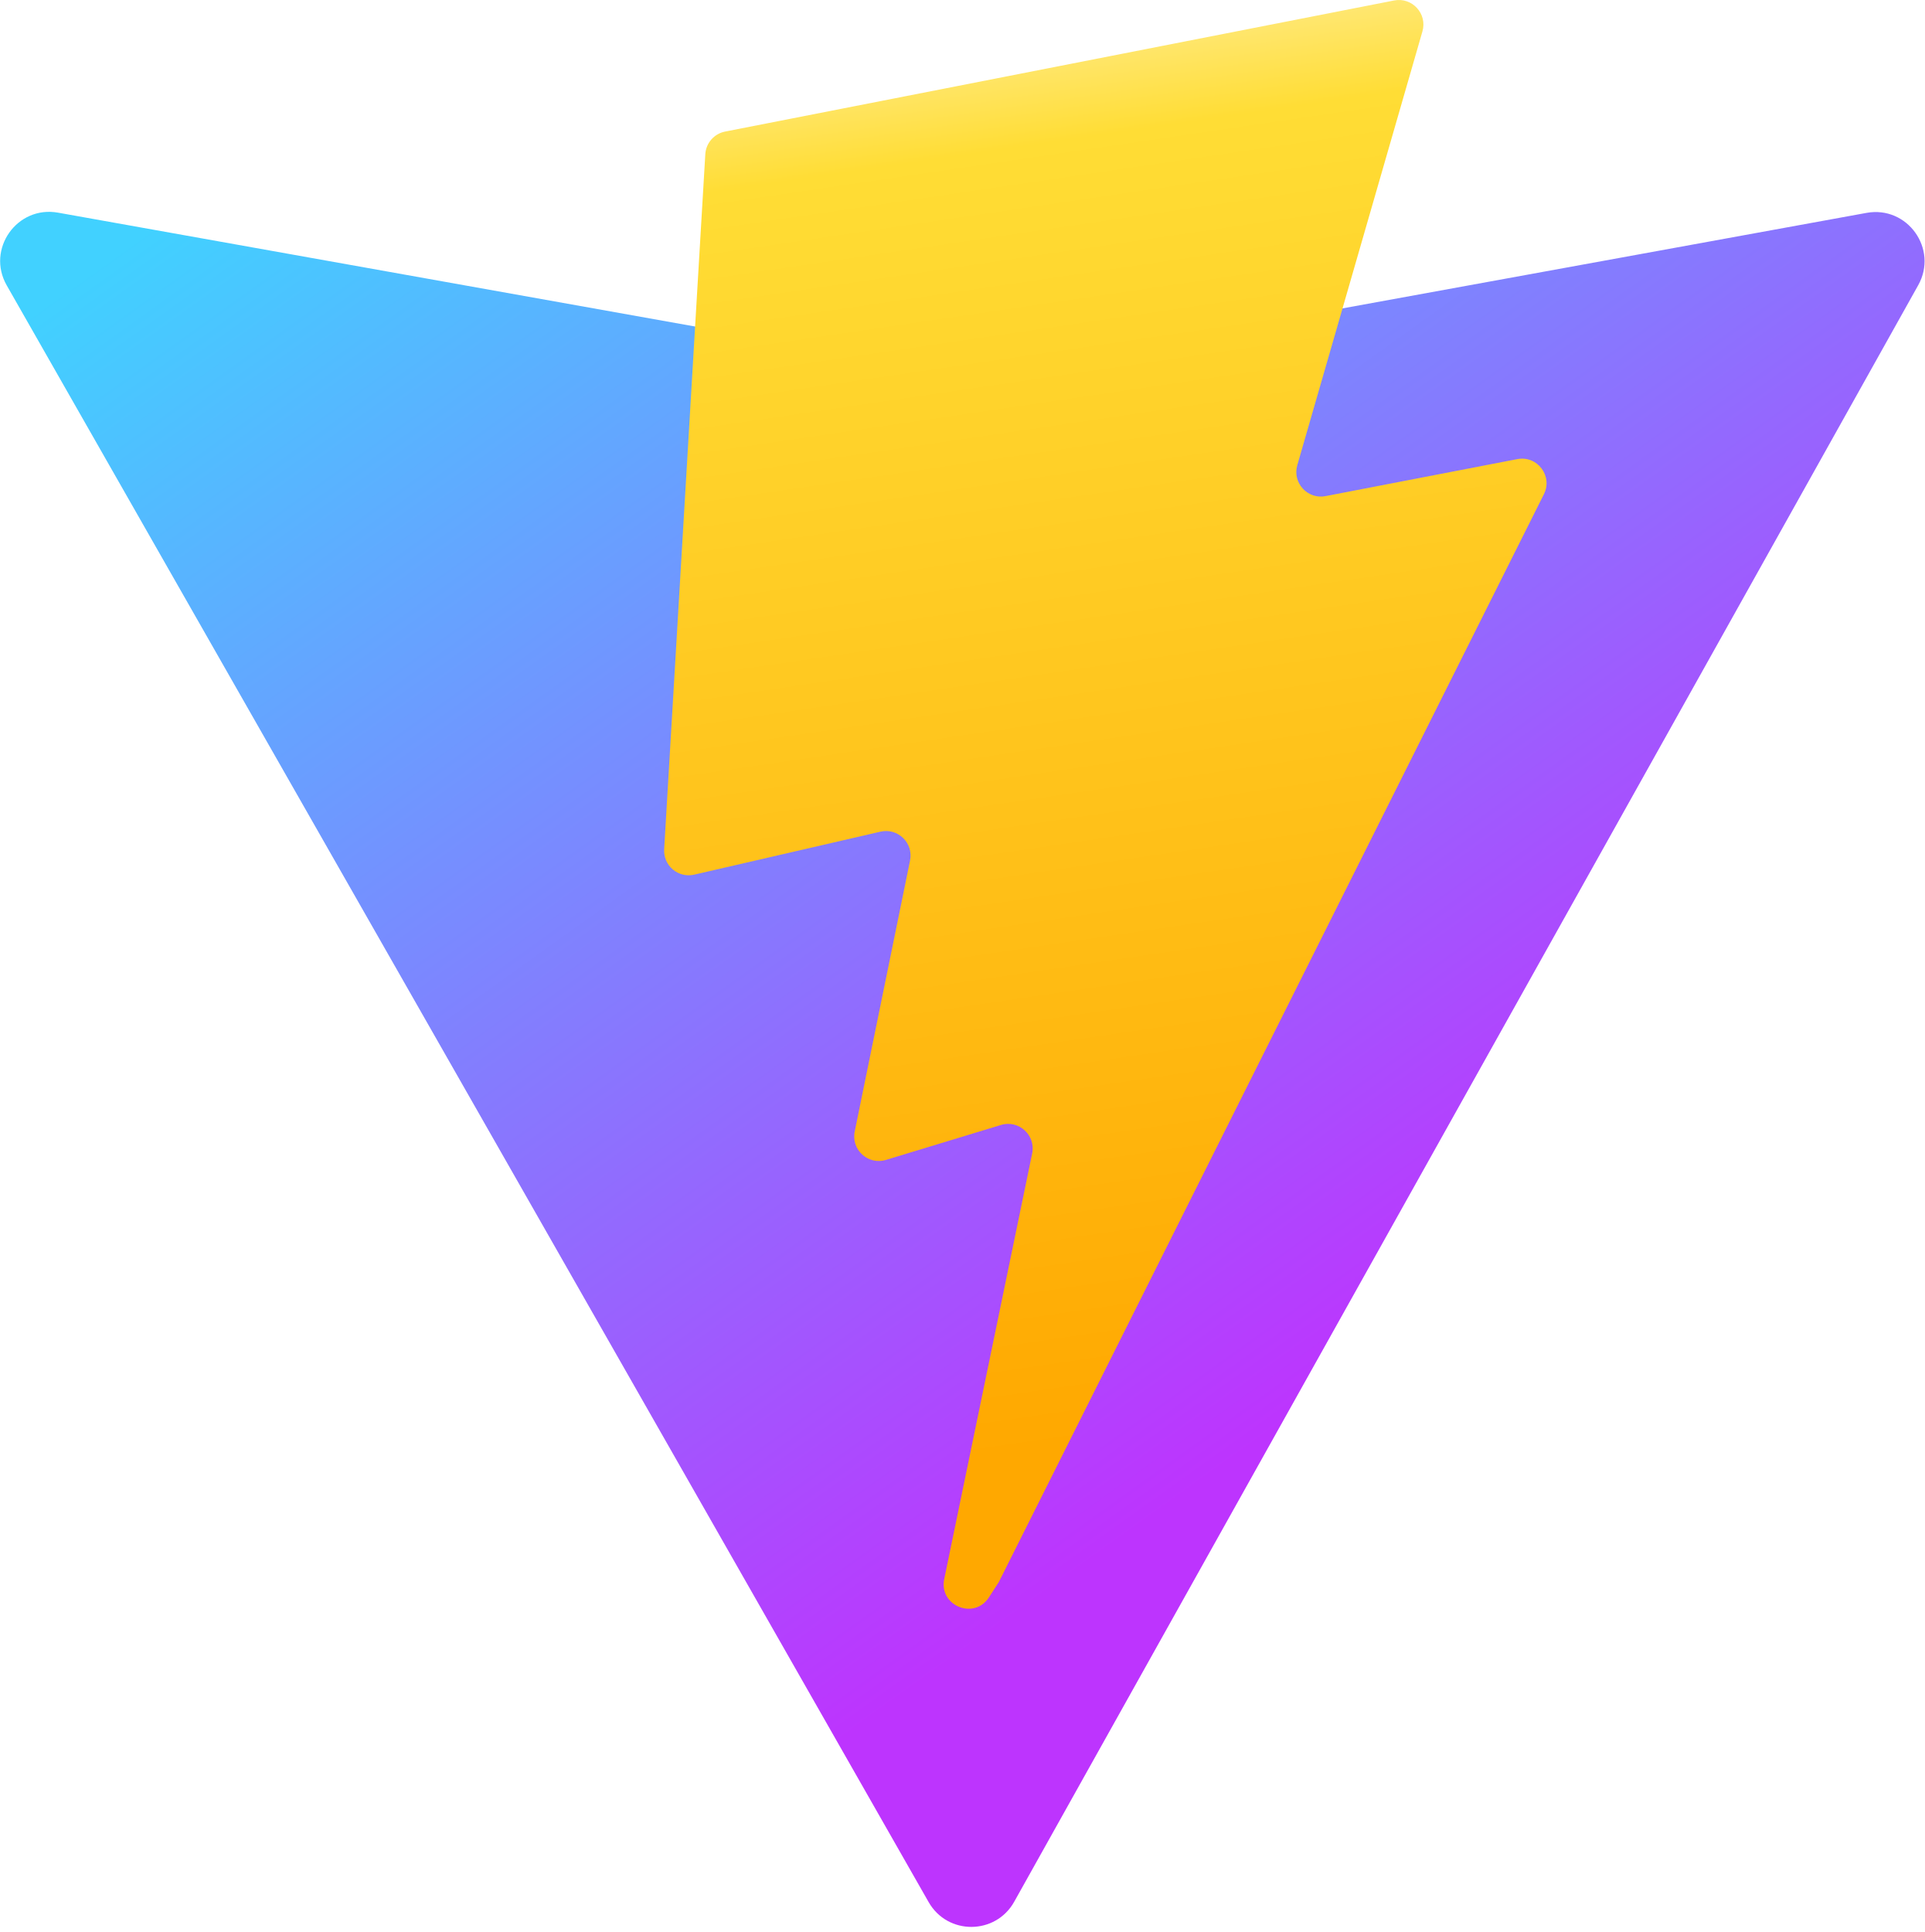
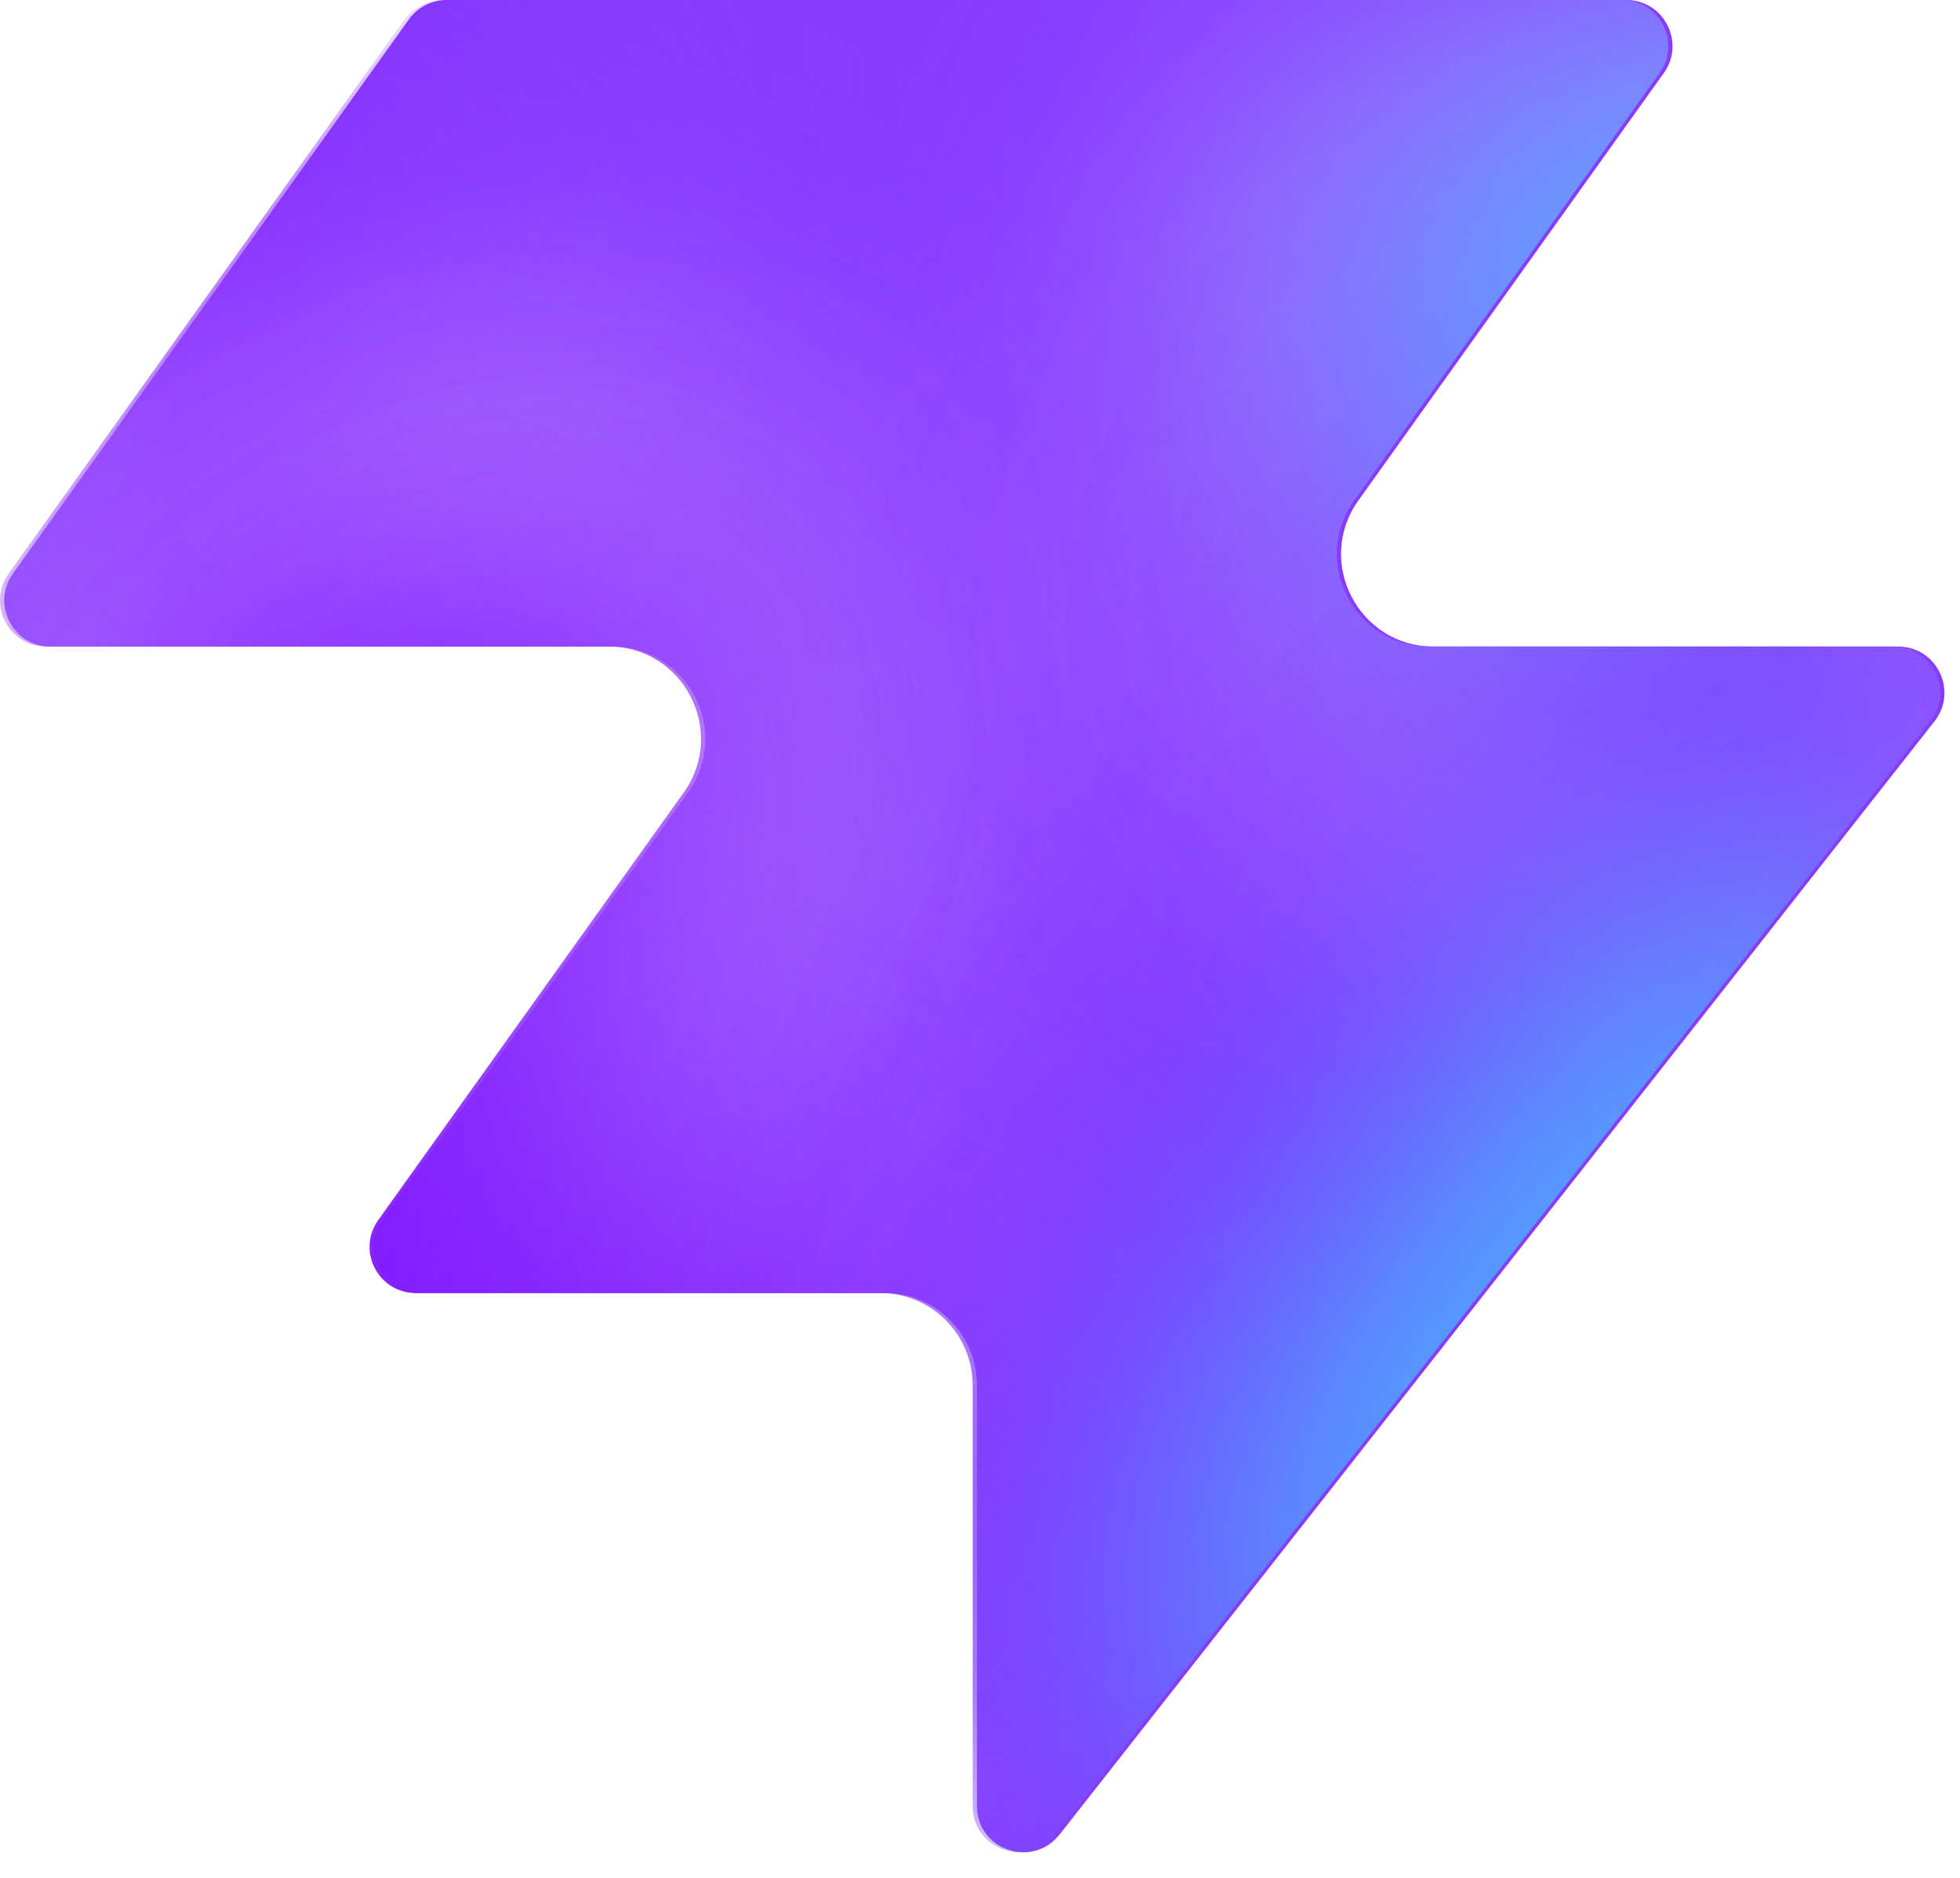
- <svg xmlns="http://www.w3.org/2000/svg" aria-hidden="true" role="img" class="iconify iconify--logos" width="31.88" height="32" preserveAspectRatio="xMidYMid meet" viewBox="0 0 256 257">
+ <svg xmlns="http://www.w3.org/2000/svg" width="48" height="46" fill="none" viewBox="0 0 48 46">
+   <path fill="#863bff" d="M25.946 44.938c-.664.845-2.021.375-2.021-.698V33.937a2.26 2.26 0 0 0-2.262-2.262H10.287c-.92 0-1.456-1.04-.92-1.788l7.48-10.471c1.07-1.497 0-3.578-1.842-3.578H1.237c-.92 0-1.456-1.04-.92-1.788L10.013.474c.214-.297.556-.474.92-.474h28.894c.92 0 1.456 1.04.92 1.788l-7.48 10.471c-1.07 1.498 0 3.579 1.842 3.579h11.377c.943 0 1.473 1.088.89 1.83L25.947 44.94z" style="fill:#863bff;fill:color(display-p3 .525 .23 1);fill-opacity:1" />
+   <mask id="a" width="48" height="46" x="0" y="0" maskUnits="userSpaceOnUse" style="mask-type:alpha">
+     <path fill="#000" d="M25.842 44.938c-.664.844-2.021.375-2.021-.698V33.937a2.26 2.26 0 0 0-2.262-2.262H10.183c-.92 0-1.456-1.04-.92-1.788l7.48-10.471c1.07-1.498 0-3.579-1.842-3.579H1.133c-.92 0-1.456-1.04-.92-1.787L9.91.473c.214-.297.556-.474.92-.474h28.894c.92 0 1.456 1.04.92 1.788l-7.48 10.471c-1.07 1.498 0 3.578 1.842 3.578h11.377c.943 0 1.473 1.088.89 1.832L25.843 44.94z" style="fill:#000;fill-opacity:1" />
+   </mask>
+   <g mask="url(#a)">
+     <g filter="url(#b)">
+       <ellipse cx="5.508" cy="14.704" fill="#ede6ff" rx="5.508" ry="14.704" style="fill:#ede6ff;fill:color(display-p3 .927 .903 1);fill-opacity:1" transform="matrix(.00324 1 1 -.00324 -4.47 31.516)" />
+     </g>
+     <g filter="url(#c)">
+       <ellipse cx="10.399" cy="29.851" fill="#ede6ff" rx="10.399" ry="29.851" style="fill:#ede6ff;fill:color(display-p3 .927 .903 1);fill-opacity:1" transform="matrix(.00324 1 1 -.00324 -39.328 7.883)" />
+     </g>
+     <g filter="url(#d)">
+       <ellipse cx="5.508" cy="30.487" fill="#7e14ff" rx="5.508" ry="30.487" style="fill:#7e14ff;fill:color(display-p3 .492 .077 1);fill-opacity:1" transform="rotate(89.814 -25.913 -14.639)scale(1 -1)" />
+     </g>
+     <g filter="url(#e)">
+       <ellipse cx="5.508" cy="30.599" fill="#7e14ff" rx="5.508" ry="30.599" style="fill:#7e14ff;fill:color(display-p3 .492 .077 1);fill-opacity:1" transform="rotate(89.814 -32.644 -3.334)scale(1 -1)" />
+     </g>
+     <g filter="url(#f)">
+       <ellipse cx="5.508" cy="30.599" fill="#7e14ff" rx="5.508" ry="30.599" style="fill:#7e14ff;fill:color(display-p3 .492 .077 1);fill-opacity:1" transform="matrix(.00324 1 1 -.00324 -34.34 30.47)" />
+     </g>
+     <g filter="url(#g)">
+       <ellipse cx="14.072" cy="22.078" fill="#ede6ff" rx="14.072" ry="22.078" style="fill:#ede6ff;fill:color(display-p3 .927 .903 1);fill-opacity:1" transform="rotate(93.35 24.506 48.493)scale(-1 1)" />
+     </g>
+     <g filter="url(#h)">
+       <ellipse cx="3.47" cy="21.501" fill="#7e14ff" rx="3.47" ry="21.501" style="fill:#7e14ff;fill:color(display-p3 .492 .077 1);fill-opacity:1" transform="rotate(89.009 28.708 47.59)scale(-1 1)" />
+     </g>
+     <g filter="url(#i)">
+       <ellipse cx="3.47" cy="21.501" fill="#7e14ff" rx="3.47" ry="21.501" style="fill:#7e14ff;fill:color(display-p3 .492 .077 1);fill-opacity:1" transform="rotate(89.009 28.708 47.59)scale(-1 1)" />
+     </g>
+     <g filter="url(#j)">
+       <ellipse cx=".387" cy="8.972" fill="#7e14ff" rx="4.407" ry="29.108" style="fill:#7e14ff;fill:color(display-p3 .492 .077 1);fill-opacity:1" transform="rotate(39.51 .387 8.972)" />
+     </g>
+     <g filter="url(#k)">
+       <ellipse cx="47.523" cy="-6.092" fill="#7e14ff" rx="4.407" ry="29.108" style="fill:#7e14ff;fill:color(display-p3 .492 .077 1);fill-opacity:1" transform="rotate(37.892 47.523 -6.092)" />
+     </g>
+     <g filter="url(#l)">
+       <ellipse cx="41.412" cy="6.333" fill="#47bfff" rx="5.971" ry="9.665" style="fill:#47bfff;fill:color(display-p3 .28 .748 1);fill-opacity:1" transform="rotate(37.892 41.412 6.333)" />
+     </g>
+     <g filter="url(#m)">
+       <ellipse cx="-1.879" cy="38.332" fill="#7e14ff" rx="4.407" ry="29.108" style="fill:#7e14ff;fill:color(display-p3 .492 .077 1);fill-opacity:1" transform="rotate(37.892 -1.88 38.332)" />
+     </g>
+     <g filter="url(#n)">
+       <ellipse cx="-1.879" cy="38.332" fill="#7e14ff" rx="4.407" ry="29.108" style="fill:#7e14ff;fill:color(display-p3 .492 .077 1);fill-opacity:1" transform="rotate(37.892 -1.88 38.332)" />
+     </g>
+     <g filter="url(#o)">
+       <ellipse cx="35.651" cy="29.907" fill="#7e14ff" rx="4.407" ry="29.108" style="fill:#7e14ff;fill:color(display-p3 .492 .077 1);fill-opacity:1" transform="rotate(37.892 35.651 29.907)" />
+     </g>
+     <g filter="url(#p)">
+       <ellipse cx="38.418" cy="32.4" fill="#47bfff" rx="5.971" ry="15.297" style="fill:#47bfff;fill:color(display-p3 .28 .748 1);fill-opacity:1" transform="rotate(37.892 38.418 32.4)" />
+     </g>
+   </g>
  <defs>
-     <linearGradient id="IconifyId1813088fe1fbc01fb466" x1="-.828%" x2="57.636%" y1="7.652%" y2="78.411%">
-       <stop offset="0%" stop-color="#41D1FF" />
-       <stop offset="100%" stop-color="#BD34FE" />
-     </linearGradient>
-     <linearGradient id="IconifyId1813088fe1fbc01fb467" x1="43.376%" x2="50.316%" y1="2.242%" y2="89.03%">
-       <stop offset="0%" stop-color="#FFEA83" />
-       <stop offset="8.333%" stop-color="#FFDD35" />
-       <stop offset="100%" stop-color="#FFA800" />
-     </linearGradient>
+     <filter id="b" width="60.045" height="41.654" x="-19.77" y="16.149" color-interpolation-filters="sRGB" filterUnits="userSpaceOnUse">
+       <feFlood flood-opacity="0" result="BackgroundImageFix" />
+       <feBlend in="SourceGraphic" in2="BackgroundImageFix" result="shape" />
+       <feGaussianBlur result="effect1_foregroundBlur_2002_17158" stdDeviation="7.659" />
+     </filter>
+     <filter id="c" width="90.34" height="51.437" x="-54.613" y="-7.533" color-interpolation-filters="sRGB" filterUnits="userSpaceOnUse">
+       <feFlood flood-opacity="0" result="BackgroundImageFix" />
+       <feBlend in="SourceGraphic" in2="BackgroundImageFix" result="shape" />
+       <feGaussianBlur result="effect1_foregroundBlur_2002_17158" stdDeviation="7.659" />
+     </filter>
+     <filter id="d" width="79.355" height="29.4" x="-49.64" y="2.03" color-interpolation-filters="sRGB" filterUnits="userSpaceOnUse">
+       <feFlood flood-opacity="0" result="BackgroundImageFix" />
+       <feBlend in="SourceGraphic" in2="BackgroundImageFix" result="shape" />
+       <feGaussianBlur result="effect1_foregroundBlur_2002_17158" stdDeviation="4.596" />
+     </filter>
+     <filter id="e" width="79.579" height="29.4" x="-45.045" y="20.029" color-interpolation-filters="sRGB" filterUnits="userSpaceOnUse">
+       <feFlood flood-opacity="0" result="BackgroundImageFix" />
+       <feBlend in="SourceGraphic" in2="BackgroundImageFix" result="shape" />
+       <feGaussianBlur result="effect1_foregroundBlur_2002_17158" stdDeviation="4.596" />
+     </filter>
+     <filter id="f" width="79.579" height="29.4" x="-43.513" y="21.178" color-interpolation-filters="sRGB" filterUnits="userSpaceOnUse">
+       <feFlood flood-opacity="0" result="BackgroundImageFix" />
+       <feBlend in="SourceGraphic" in2="BackgroundImageFix" result="shape" />
+       <feGaussianBlur result="effect1_foregroundBlur_2002_17158" stdDeviation="4.596" />
+     </filter>
+     <filter id="g" width="74.749" height="58.852" x="15.756" y="-17.901" color-interpolation-filters="sRGB" filterUnits="userSpaceOnUse">
+       <feFlood flood-opacity="0" result="BackgroundImageFix" />
+       <feBlend in="SourceGraphic" in2="BackgroundImageFix" result="shape" />
+       <feGaussianBlur result="effect1_foregroundBlur_2002_17158" stdDeviation="7.659" />
+     </filter>
+     <filter id="h" width="61.377" height="25.362" x="23.548" y="2.284" color-interpolation-filters="sRGB" filterUnits="userSpaceOnUse">
+       <feFlood flood-opacity="0" result="BackgroundImageFix" />
+       <feBlend in="SourceGraphic" in2="BackgroundImageFix" result="shape" />
+       <feGaussianBlur result="effect1_foregroundBlur_2002_17158" stdDeviation="4.596" />
+     </filter>
+     <filter id="i" width="61.377" height="25.362" x="23.548" y="2.284" color-interpolation-filters="sRGB" filterUnits="userSpaceOnUse">
+       <feFlood flood-opacity="0" result="BackgroundImageFix" />
+       <feBlend in="SourceGraphic" in2="BackgroundImageFix" result="shape" />
+       <feGaussianBlur result="effect1_foregroundBlur_2002_17158" stdDeviation="4.596" />
+     </filter>
+     <filter id="j" width="56.045" height="63.649" x="-27.636" y="-22.853" color-interpolation-filters="sRGB" filterUnits="userSpaceOnUse">
+       <feFlood flood-opacity="0" result="BackgroundImageFix" />
+       <feBlend in="SourceGraphic" in2="BackgroundImageFix" result="shape" />
+       <feGaussianBlur result="effect1_foregroundBlur_2002_17158" stdDeviation="4.596" />
+     </filter>
+     <filter id="k" width="54.814" height="64.646" x="20.116" y="-38.415" color-interpolation-filters="sRGB" filterUnits="userSpaceOnUse">
+       <feFlood flood-opacity="0" result="BackgroundImageFix" />
+       <feBlend in="SourceGraphic" in2="BackgroundImageFix" result="shape" />
+       <feGaussianBlur result="effect1_foregroundBlur_2002_17158" stdDeviation="4.596" />
+     </filter>
+     <filter id="l" width="33.541" height="35.313" x="24.641" y="-11.323" color-interpolation-filters="sRGB" filterUnits="userSpaceOnUse">
+       <feFlood flood-opacity="0" result="BackgroundImageFix" />
+       <feBlend in="SourceGraphic" in2="BackgroundImageFix" result="shape" />
+       <feGaussianBlur result="effect1_foregroundBlur_2002_17158" stdDeviation="4.596" />
+     </filter>
+     <filter id="m" width="54.814" height="64.646" x="-29.286" y="6.009" color-interpolation-filters="sRGB" filterUnits="userSpaceOnUse">
+       <feFlood flood-opacity="0" result="BackgroundImageFix" />
+       <feBlend in="SourceGraphic" in2="BackgroundImageFix" result="shape" />
+       <feGaussianBlur result="effect1_foregroundBlur_2002_17158" stdDeviation="4.596" />
+     </filter>
+     <filter id="n" width="54.814" height="64.646" x="-29.286" y="6.009" color-interpolation-filters="sRGB" filterUnits="userSpaceOnUse">
+       <feFlood flood-opacity="0" result="BackgroundImageFix" />
+       <feBlend in="SourceGraphic" in2="BackgroundImageFix" result="shape" />
+       <feGaussianBlur result="effect1_foregroundBlur_2002_17158" stdDeviation="4.596" />
+     </filter>
+     <filter id="o" width="54.814" height="64.646" x="8.244" y="-2.416" color-interpolation-filters="sRGB" filterUnits="userSpaceOnUse">
+       <feFlood flood-opacity="0" result="BackgroundImageFix" />
+       <feBlend in="SourceGraphic" in2="BackgroundImageFix" result="shape" />
+       <feGaussianBlur result="effect1_foregroundBlur_2002_17158" stdDeviation="4.596" />
+     </filter>
+     <filter id="p" width="39.409" height="43.623" x="18.713" y="10.588" color-interpolation-filters="sRGB" filterUnits="userSpaceOnUse">
+       <feFlood flood-opacity="0" result="BackgroundImageFix" />
+       <feBlend in="SourceGraphic" in2="BackgroundImageFix" result="shape" />
+       <feGaussianBlur result="effect1_foregroundBlur_2002_17158" stdDeviation="4.596" />
+     </filter>
  </defs>
-   <path fill="url(#IconifyId1813088fe1fbc01fb466)" d="M255.153 37.938L134.897 252.976c-2.483 4.44-8.862 4.466-11.382.048L.875 37.958c-2.746-4.814 1.371-10.646 6.827-9.67l120.385 21.517a6.537 6.537 0 0 0 2.322-.004l117.867-21.483c5.438-.991 9.574 4.796 6.877 9.62Z" />
-   <path fill="url(#IconifyId1813088fe1fbc01fb467)" d="M185.432.063L96.44 17.501a3.268 3.268 0 0 0-2.634 3.014l-5.474 92.456a3.268 3.268 0 0 0 3.997 3.378l24.777-5.718c2.318-.535 4.413 1.507 3.936 3.838l-7.361 36.047c-.495 2.426 1.782 4.5 4.151 3.78l15.304-4.649c2.372-.72 4.652 1.36 4.15 3.788l-11.698 56.621c-.732 3.542 3.979 5.473 5.943 2.437l1.313-2.028l72.516-144.72c1.215-2.423-.88-5.186-3.54-4.672l-25.505 4.922c-2.396.462-4.435-1.77-3.759-4.114l16.646-57.705c.677-2.35-1.37-4.583-3.769-4.113Z" />
</svg>
